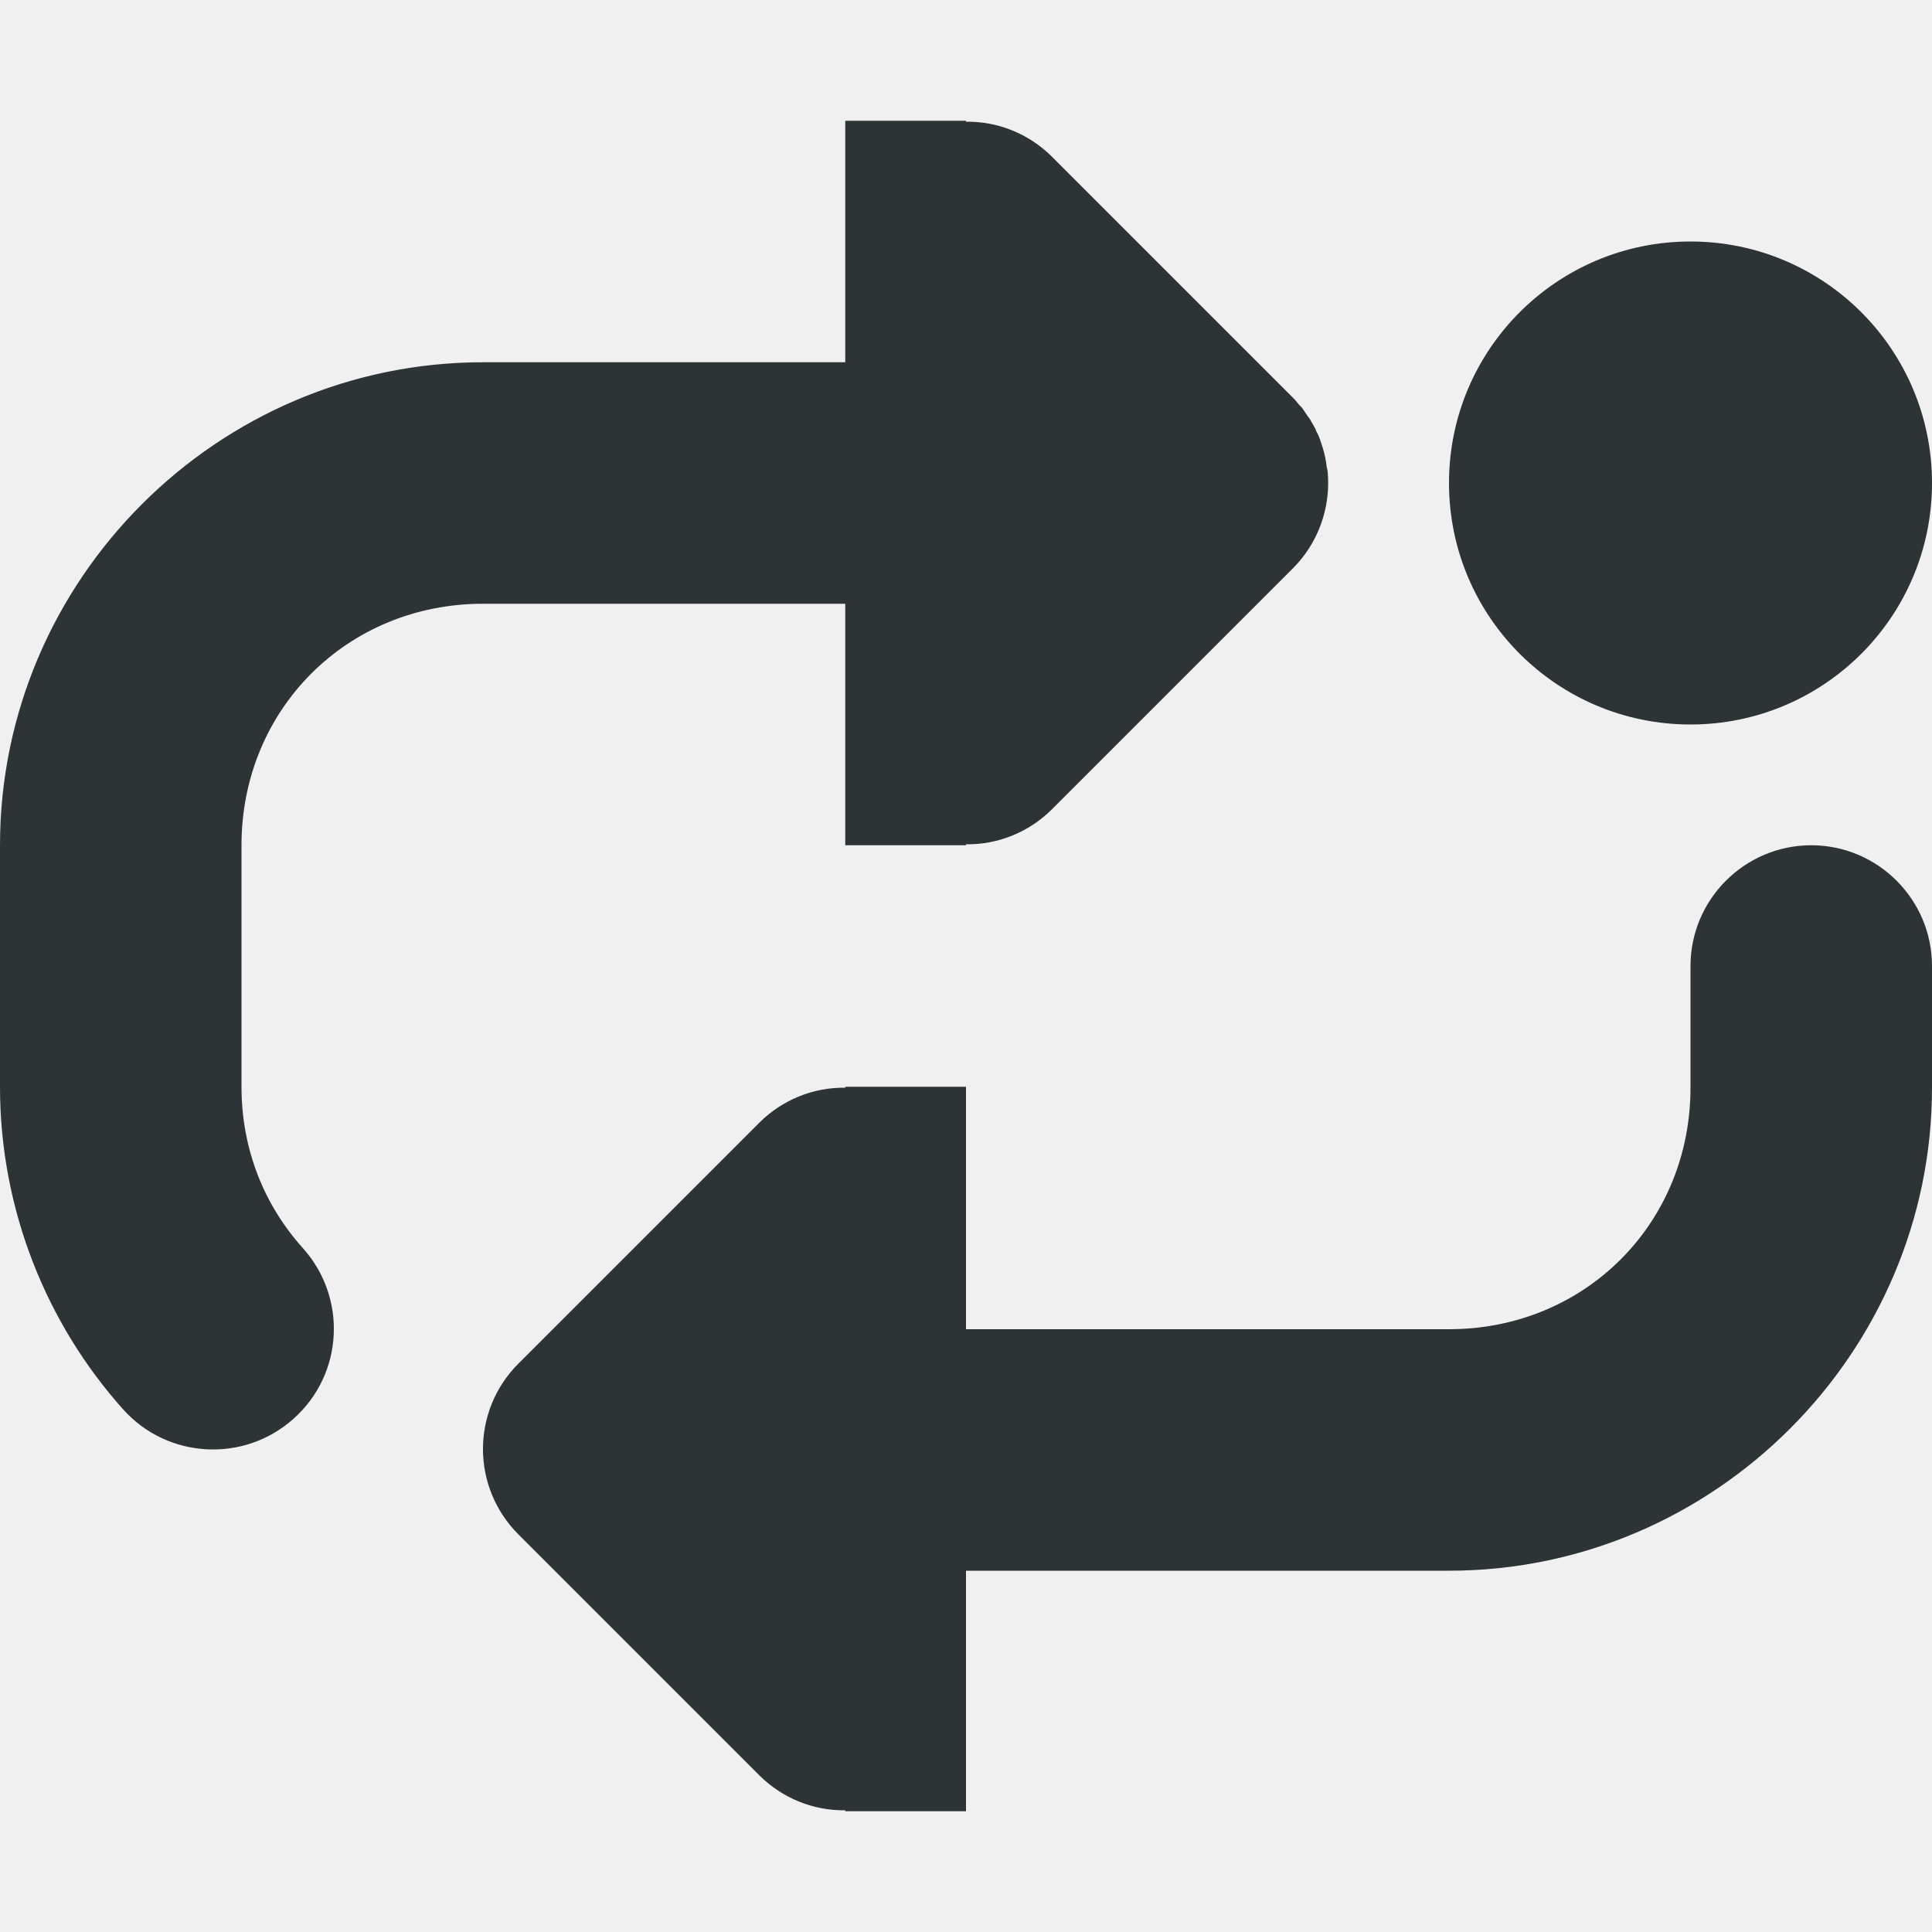
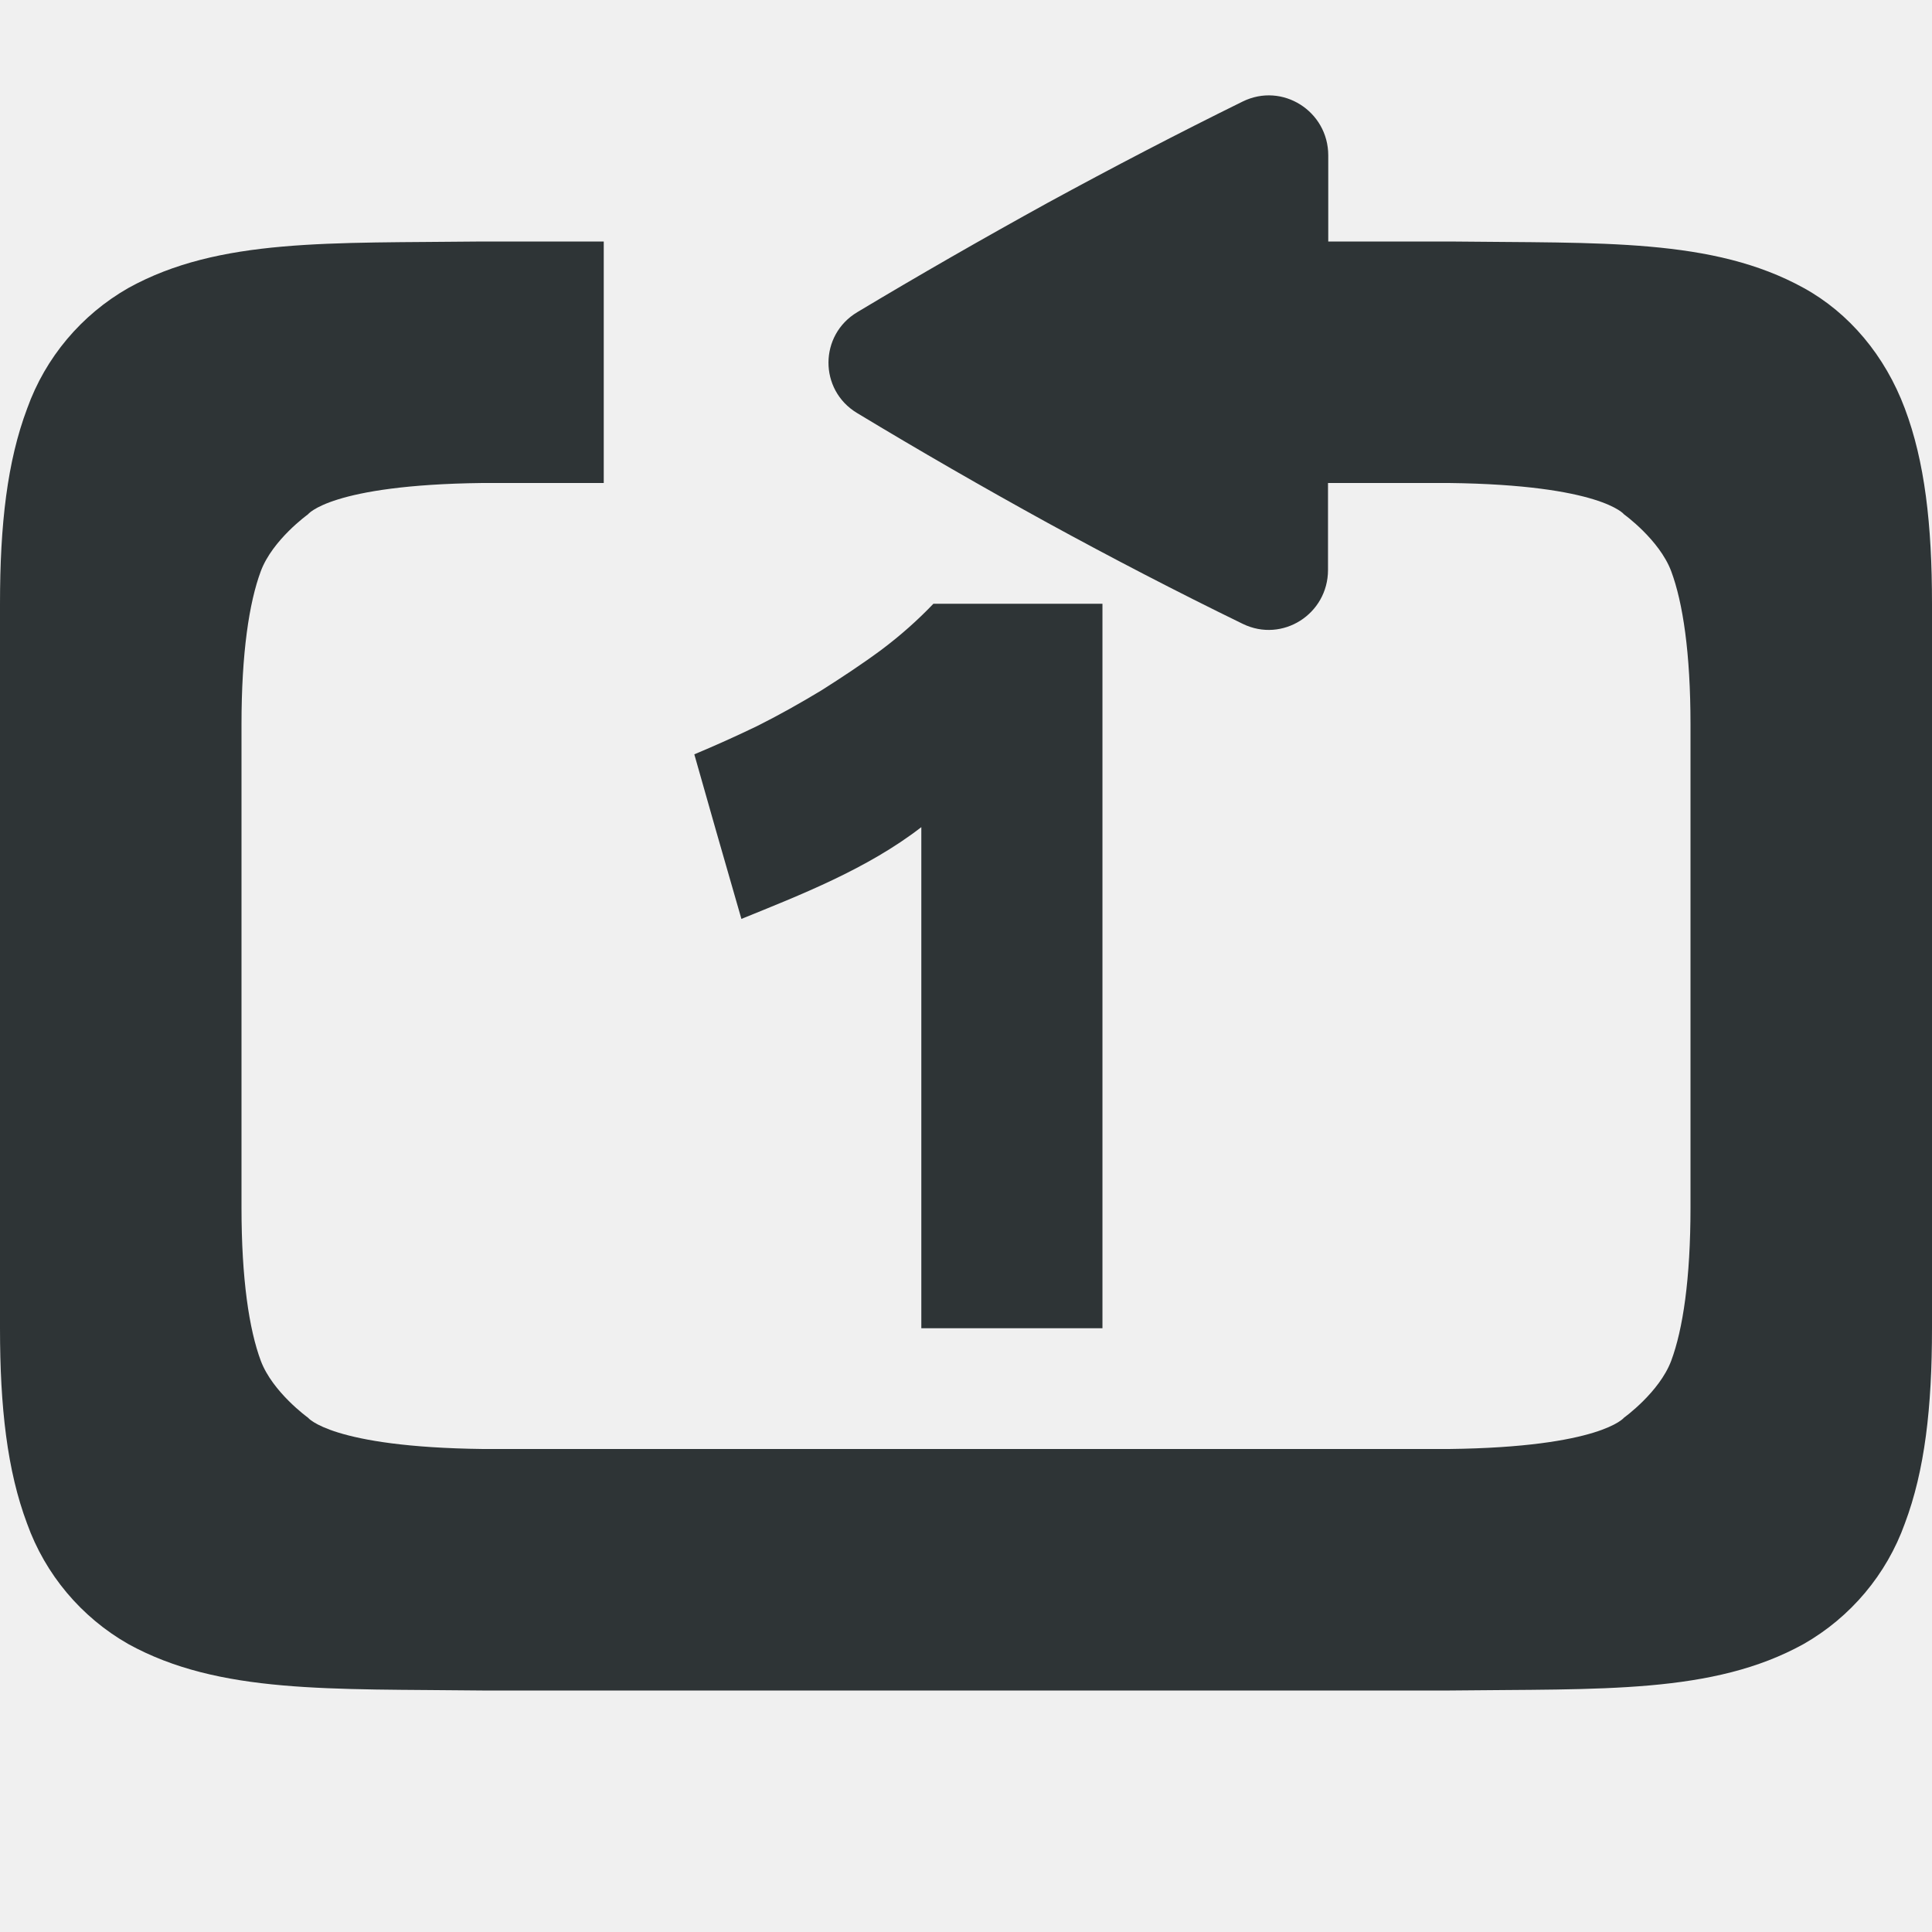
<svg xmlns="http://www.w3.org/2000/svg" width="16" height="16" viewBox="0 0 16 16" fill="none">
-   <g clip-path="url(#clip0_231_1040)">
-     <path d="M7 1V3H4C1.801 3 0 4.801 0 7V9C0 10.02 0.387 10.965 1.02 11.672C1.387 12.082 2.02 12.117 2.43 11.75C2.844 11.383 2.879 10.75 2.508 10.336C2.191 9.984 2 9.523 2 9V7C2 5.875 2.875 5 4 5H7V7H8V6.992C8.266 6.996 8.52 6.891 8.707 6.707L10.707 4.707C10.914 4.5 11.02 4.211 10.996 3.918C10.996 3.902 10.992 3.887 10.988 3.871C10.98 3.801 10.965 3.734 10.941 3.668C10.93 3.633 10.918 3.598 10.898 3.566C10.898 3.559 10.895 3.555 10.891 3.547C10.879 3.523 10.863 3.5 10.852 3.477C10.844 3.465 10.832 3.449 10.824 3.438C10.809 3.418 10.797 3.395 10.781 3.375C10.773 3.367 10.766 3.359 10.758 3.352C10.742 3.332 10.727 3.312 10.707 3.293L8.707 1.293C8.52 1.109 8.266 1.004 8 1.008V1H7ZM14 2C12.895 2 12 2.895 12 4C12 5.105 12.895 6 14 6C15.105 6 16 5.105 16 4C16 2.895 15.105 2 14 2ZM15 7C14.449 7 14 7.449 14 8V9.008C14 10.133 13.125 11.008 12 11.008H8V9H7V9.008C6.734 9.004 6.48 9.109 6.293 9.293L4.293 11.293C3.902 11.684 3.902 12.316 4.293 12.707L6.293 14.707C6.48 14.891 6.734 14.996 7 14.992V15H8V13.008H12C14.199 13.008 16 11.203 16 9.008V8C16 7.449 15.551 7 15 7V7Z" fill="#2E3436" />
-   </g>
-   <defs>
-     <clipPath id="clip0_231_1040">
-       <rect width="16" height="16" fill="white" />
-     </clipPath>
-   </defs>
+   <path d="M10.291 0.841C10.62 0.679 11 0.921 11 1.287V2H12.006C13.264 2.015 14.185 1.97 14.938 2.385C15.314 2.592 15.611 2.945 15.775 3.383C15.94 3.821 16 4.343 16 5V11C16 11.658 15.94 12.179 15.775 12.617C15.624 13.039 15.326 13.393 14.937 13.615C14.185 14.031 13.264 13.985 12.006 14H3.994C2.736 13.985 1.815 14.03 1.062 13.615C0.673 13.393 0.375 13.039 0.224 12.617C0.06 12.18 0 11.657 0 11V5C0 4.342 0.06 3.821 0.225 3.383C0.376 2.961 0.674 2.607 1.063 2.385C1.815 1.969 2.736 2.015 3.994 2H5V4H3.994C2.735 4.015 2.55 4.26 2.55 4.26C2.55 4.26 2.257 4.47 2.16 4.73C2.063 4.99 2 5.408 2 6V10C2 10.592 2.063 11.01 2.16 11.27C2.258 11.53 2.55 11.74 2.55 11.74C2.55 11.74 2.741 11.985 4 12H12C13.259 11.985 13.45 11.74 13.45 11.74C13.45 11.74 13.742 11.53 13.84 11.27C13.937 11.01 14 10.592 14 10V6C14 5.408 13.937 4.99 13.84 4.73C13.742 4.47 13.45 4.26 13.45 4.26C13.45 4.26 13.26 4.015 12 4H10.998V4.72C10.998 5.085 10.621 5.326 10.293 5.167C9.747 4.901 9.208 4.621 8.676 4.33C8.143 4.037 7.617 3.734 7.097 3.42C6.781 3.229 6.783 2.774 7.1 2.585C7.612 2.278 8.137 1.977 8.676 1.68C9.221 1.383 9.759 1.103 10.291 0.841Z" fill="#2E3436" />
+   <path d="M5.75 6.247C5.917 6.177 6.09 6.1 6.27 6.013C6.454 5.921 6.627 5.823 6.8 5.719C6.969 5.612 7.139 5.5 7.3 5.381C7.461 5.26 7.603 5.133 7.73 5H9.13V11H7.63V6.85C7.182 7.197 6.622 7.414 6.14 7.61L5.93 6.88L5.75 6.247Z" fill="#2E3436" />
</svg>
